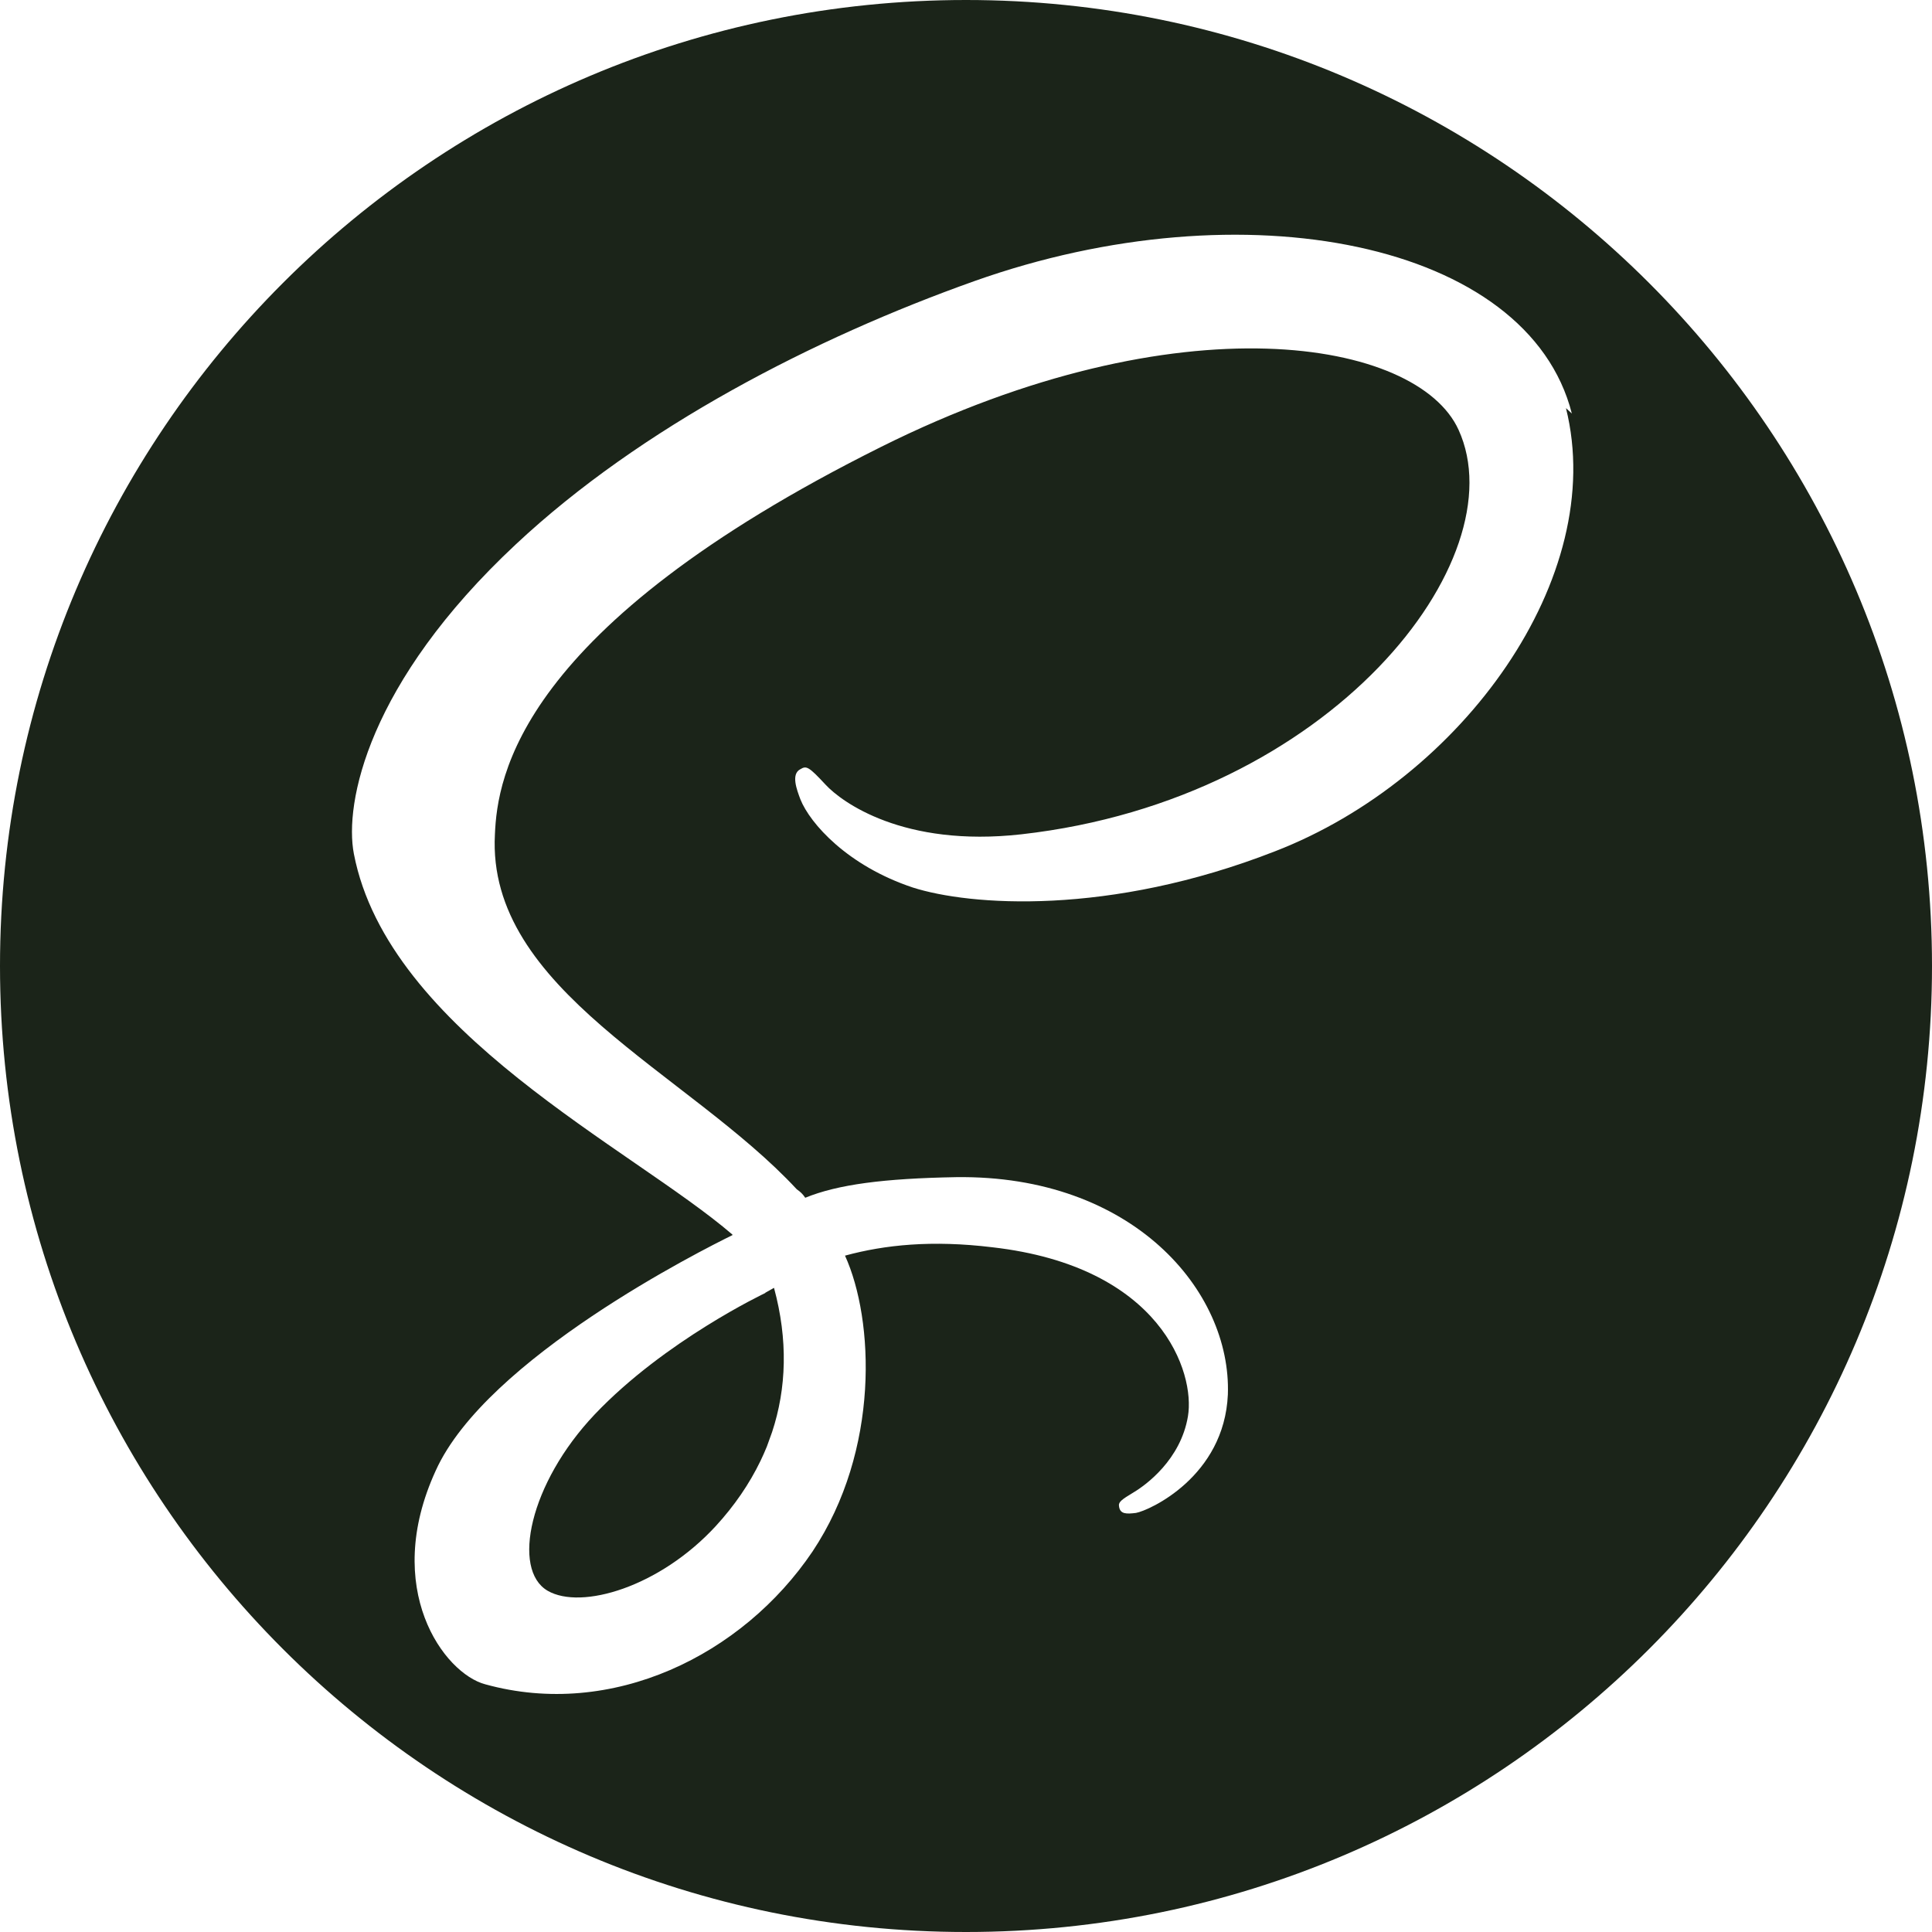
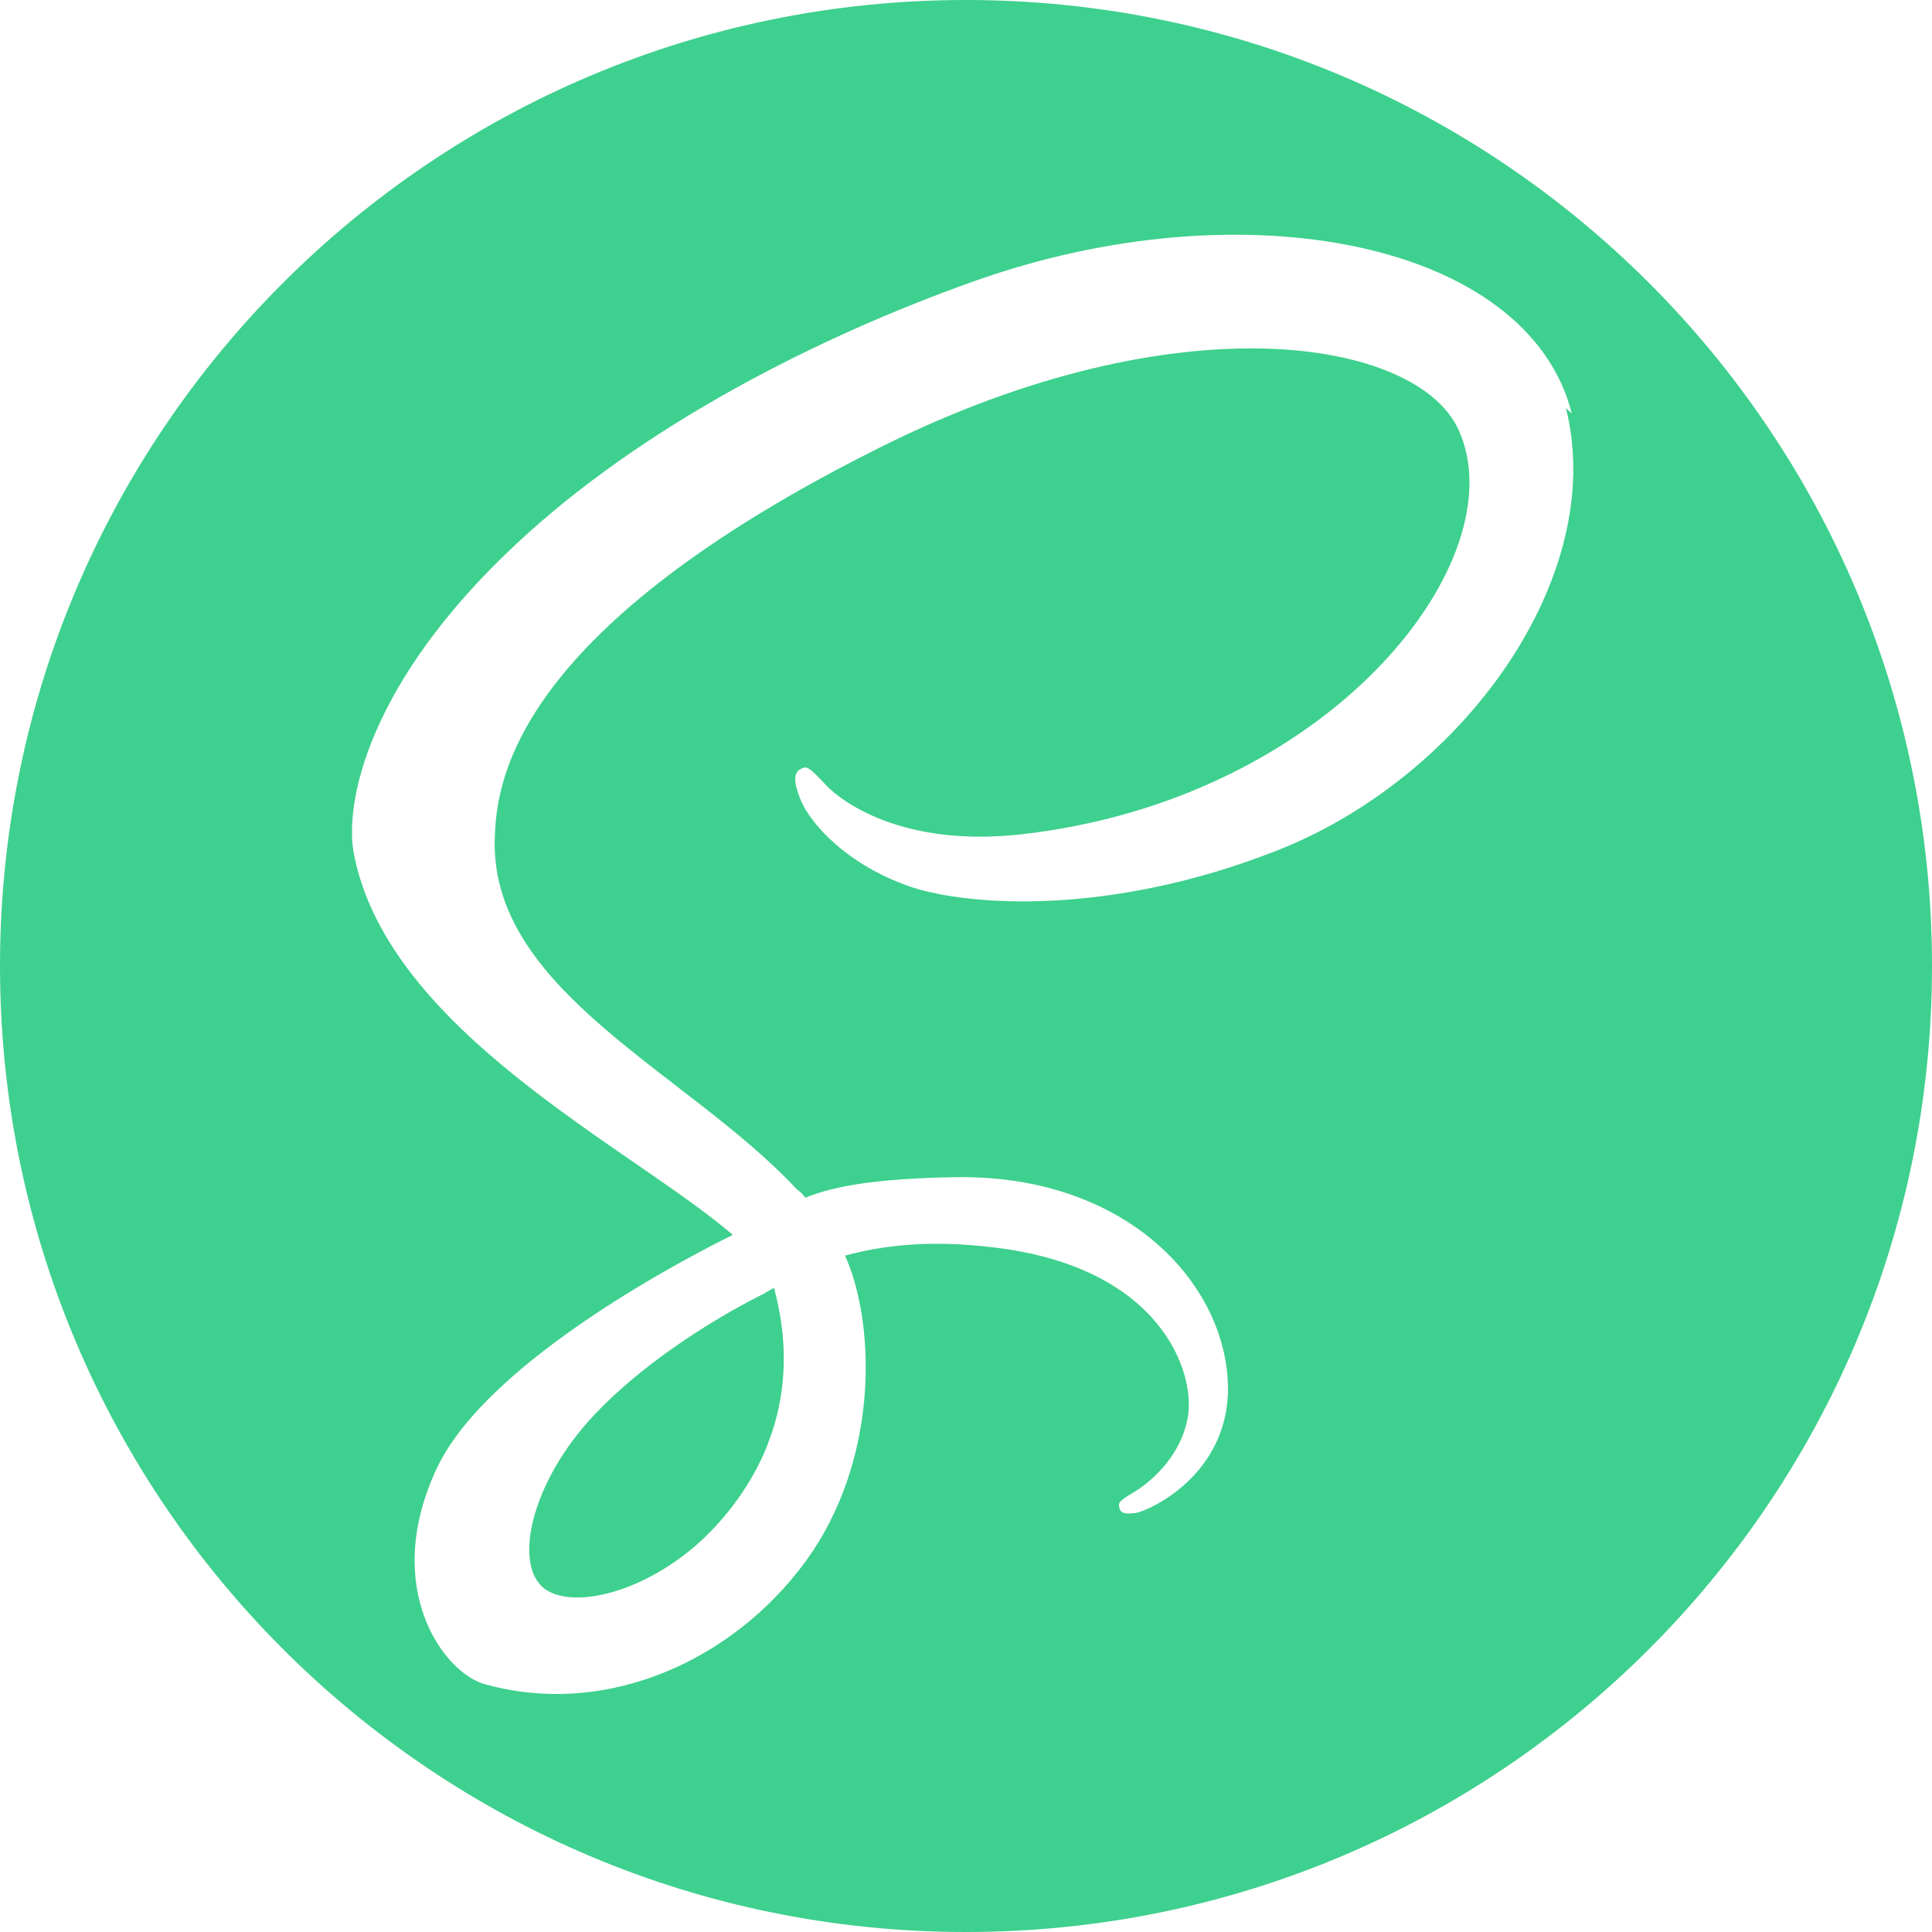
- <svg xmlns="http://www.w3.org/2000/svg" role="img" viewBox="0 0 24 24" fill="#1b2419">
+ <svg xmlns="http://www.w3.org/2000/svg" role="img" viewBox="0 0 24 24" fill="#3ed08e">
  <path d="M12 0c6.627 0 12 5.373 12 12s-5.373 12-12 12S0 18.627 0 12 5.373 0 12 0zM9.615 15.998c.175.645.156 1.248-.024 1.792l-.065.18c-.024.061-.052.12-.078.176-.14.29-.326.56-.555.81-.698.759-1.672 1.047-2.09.805-.45-.262-.226-1.335.584-2.19.871-.918 2.12-1.509 2.12-1.509v-.003l.108-.061zm9.911-10.861c-.542-2.133-4.077-2.834-7.422-1.645-1.989.707-4.144 1.818-5.693 3.267C4.568 8.48 4.275 9.98 4.396 10.607c.427 2.211 3.457 3.657 4.703 4.73v.006c-.367.18-3.056 1.529-3.686 2.925-.675 1.47.105 2.521.615 2.655 1.575.436 3.195-.36 4.065-1.649.84-1.261.766-2.881.404-3.676.496-.135 1.08-.195 1.83-.104 2.101.24 2.521 1.56 2.43 2.1-.09.539-.523.854-.674.944-.15.091-.195.12-.181.181.015.09.091.09.21.075.165-.03 1.096-.45 1.141-1.471.045-1.29-1.186-2.729-3.375-2.7-.9.016-1.471.091-1.875.256-.03-.045-.061-.075-.105-.105-1.35-1.455-3.855-2.475-3.75-4.41.03-.705.285-2.564 4.8-4.814 3.705-1.846 6.661-1.335 7.171-.21.733 1.604-1.576 4.59-5.431 5.024-1.47.165-2.235-.404-2.431-.615-.209-.225-.239-.24-.314-.194-.12.06-.045.255 0 .375.12.3.585.825 1.396 1.095.704.225 2.43.359 4.5-.45 2.324-.899 4.139-3.405 3.614-5.505l.073.067z" />
</svg>
